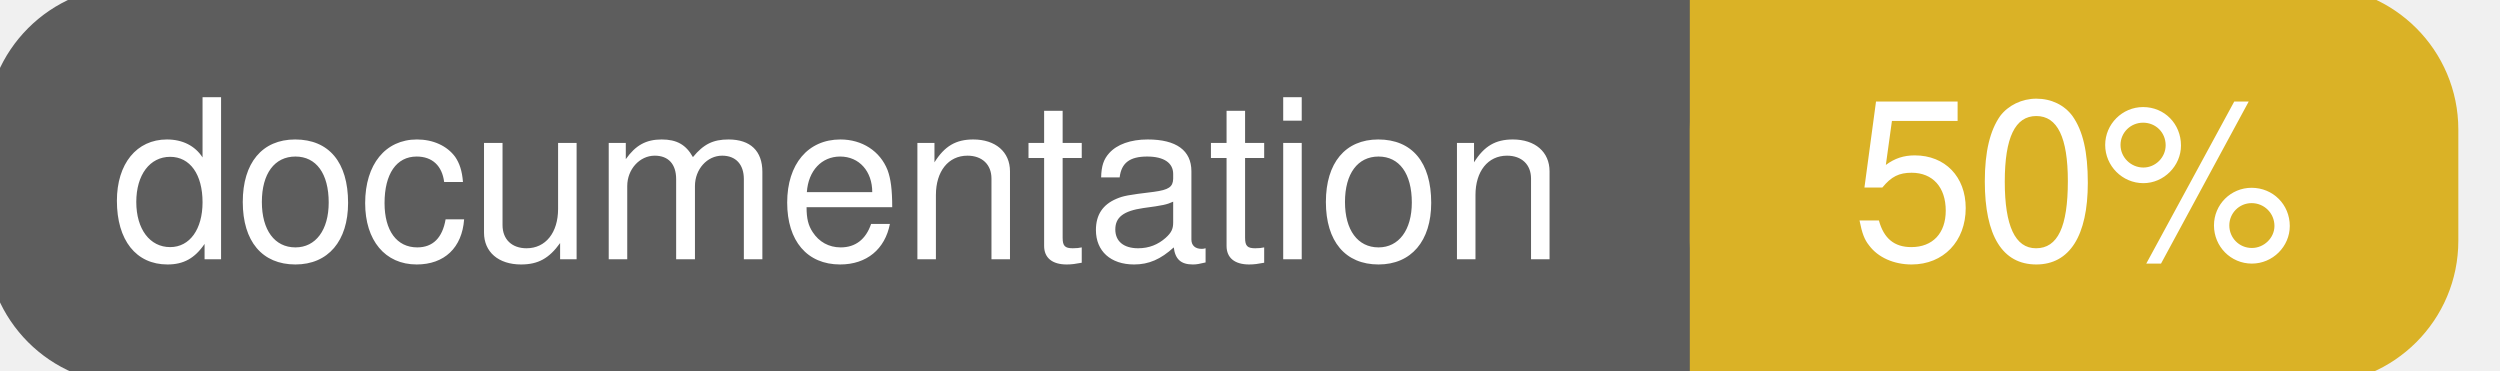
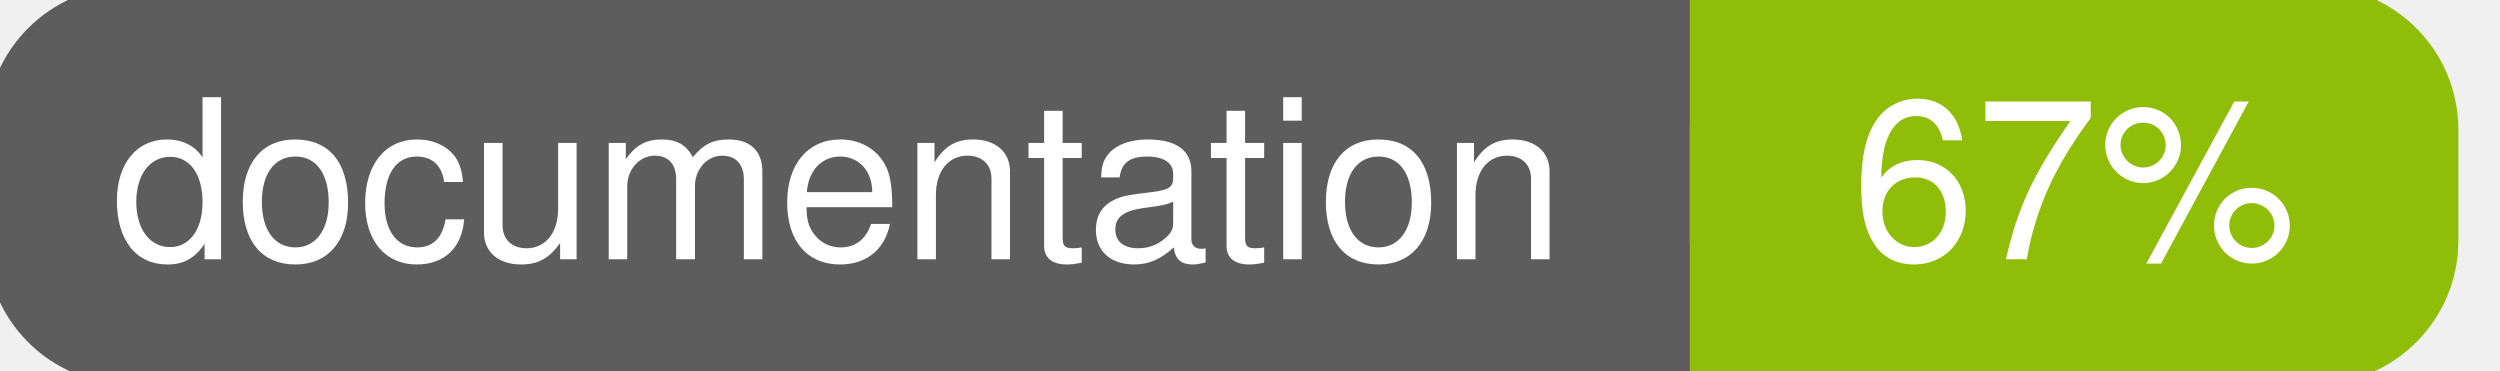
<svg xmlns="http://www.w3.org/2000/svg" width="135" height="20">
  <g>
    <rect id="svg_1" height="20" width="130" y="0" x="0" stroke-width="1.5" stroke="#5d5d5d" fill="#5d5d5d" rx="7" ry="7" />
-     <rect id="svg_2" height="20" width="40" y="0" x="92" stroke-width="1.5" stroke="#dab226" fill="#dab226" rx="7" ry="7" />
-     <rect id="svg_3" height="20" width="22" y="0" x="92" stroke-width="1.5" stroke="#dab226" fill="#dab226" />
+     <rect id="svg_2" height="20" width="40" y="0" x="92" stroke-width="1.5" stroke="#8fbd08" fill="#8fbd08" rx="7" ry="7" />
+     <rect id="svg_3" height="20" width="22" y="0" x="92" stroke-width="1.5" stroke="#8fbd08" fill="#8fbd08" />
    <text xml:space="preserve" text-anchor="start" font-family="Helvetica, Arial, sans-serif" font-size="12" id="svg_4" y="14" x="6" stroke-width="0" stroke="#5d5d5d" fill="#ffffff">documentation</text>
-     <text xml:space="preserve" text-anchor="middle" font-family="Helvetica, Arial, sans-serif" font-size="12" id="svg_5" y="14" x="112" stroke-width="0" stroke="#5d5d5d" fill="#ffffff" style="text-anchor: middle">50%</text>
+     <text xml:space="preserve" text-anchor="middle" font-family="Helvetica, Arial, sans-serif" font-size="12" id="svg_5" y="14" x="112" stroke-width="0" stroke="#5d5d5d" fill="#ffffff" style="text-anchor: middle">67%</text>
  </g>
</svg>
